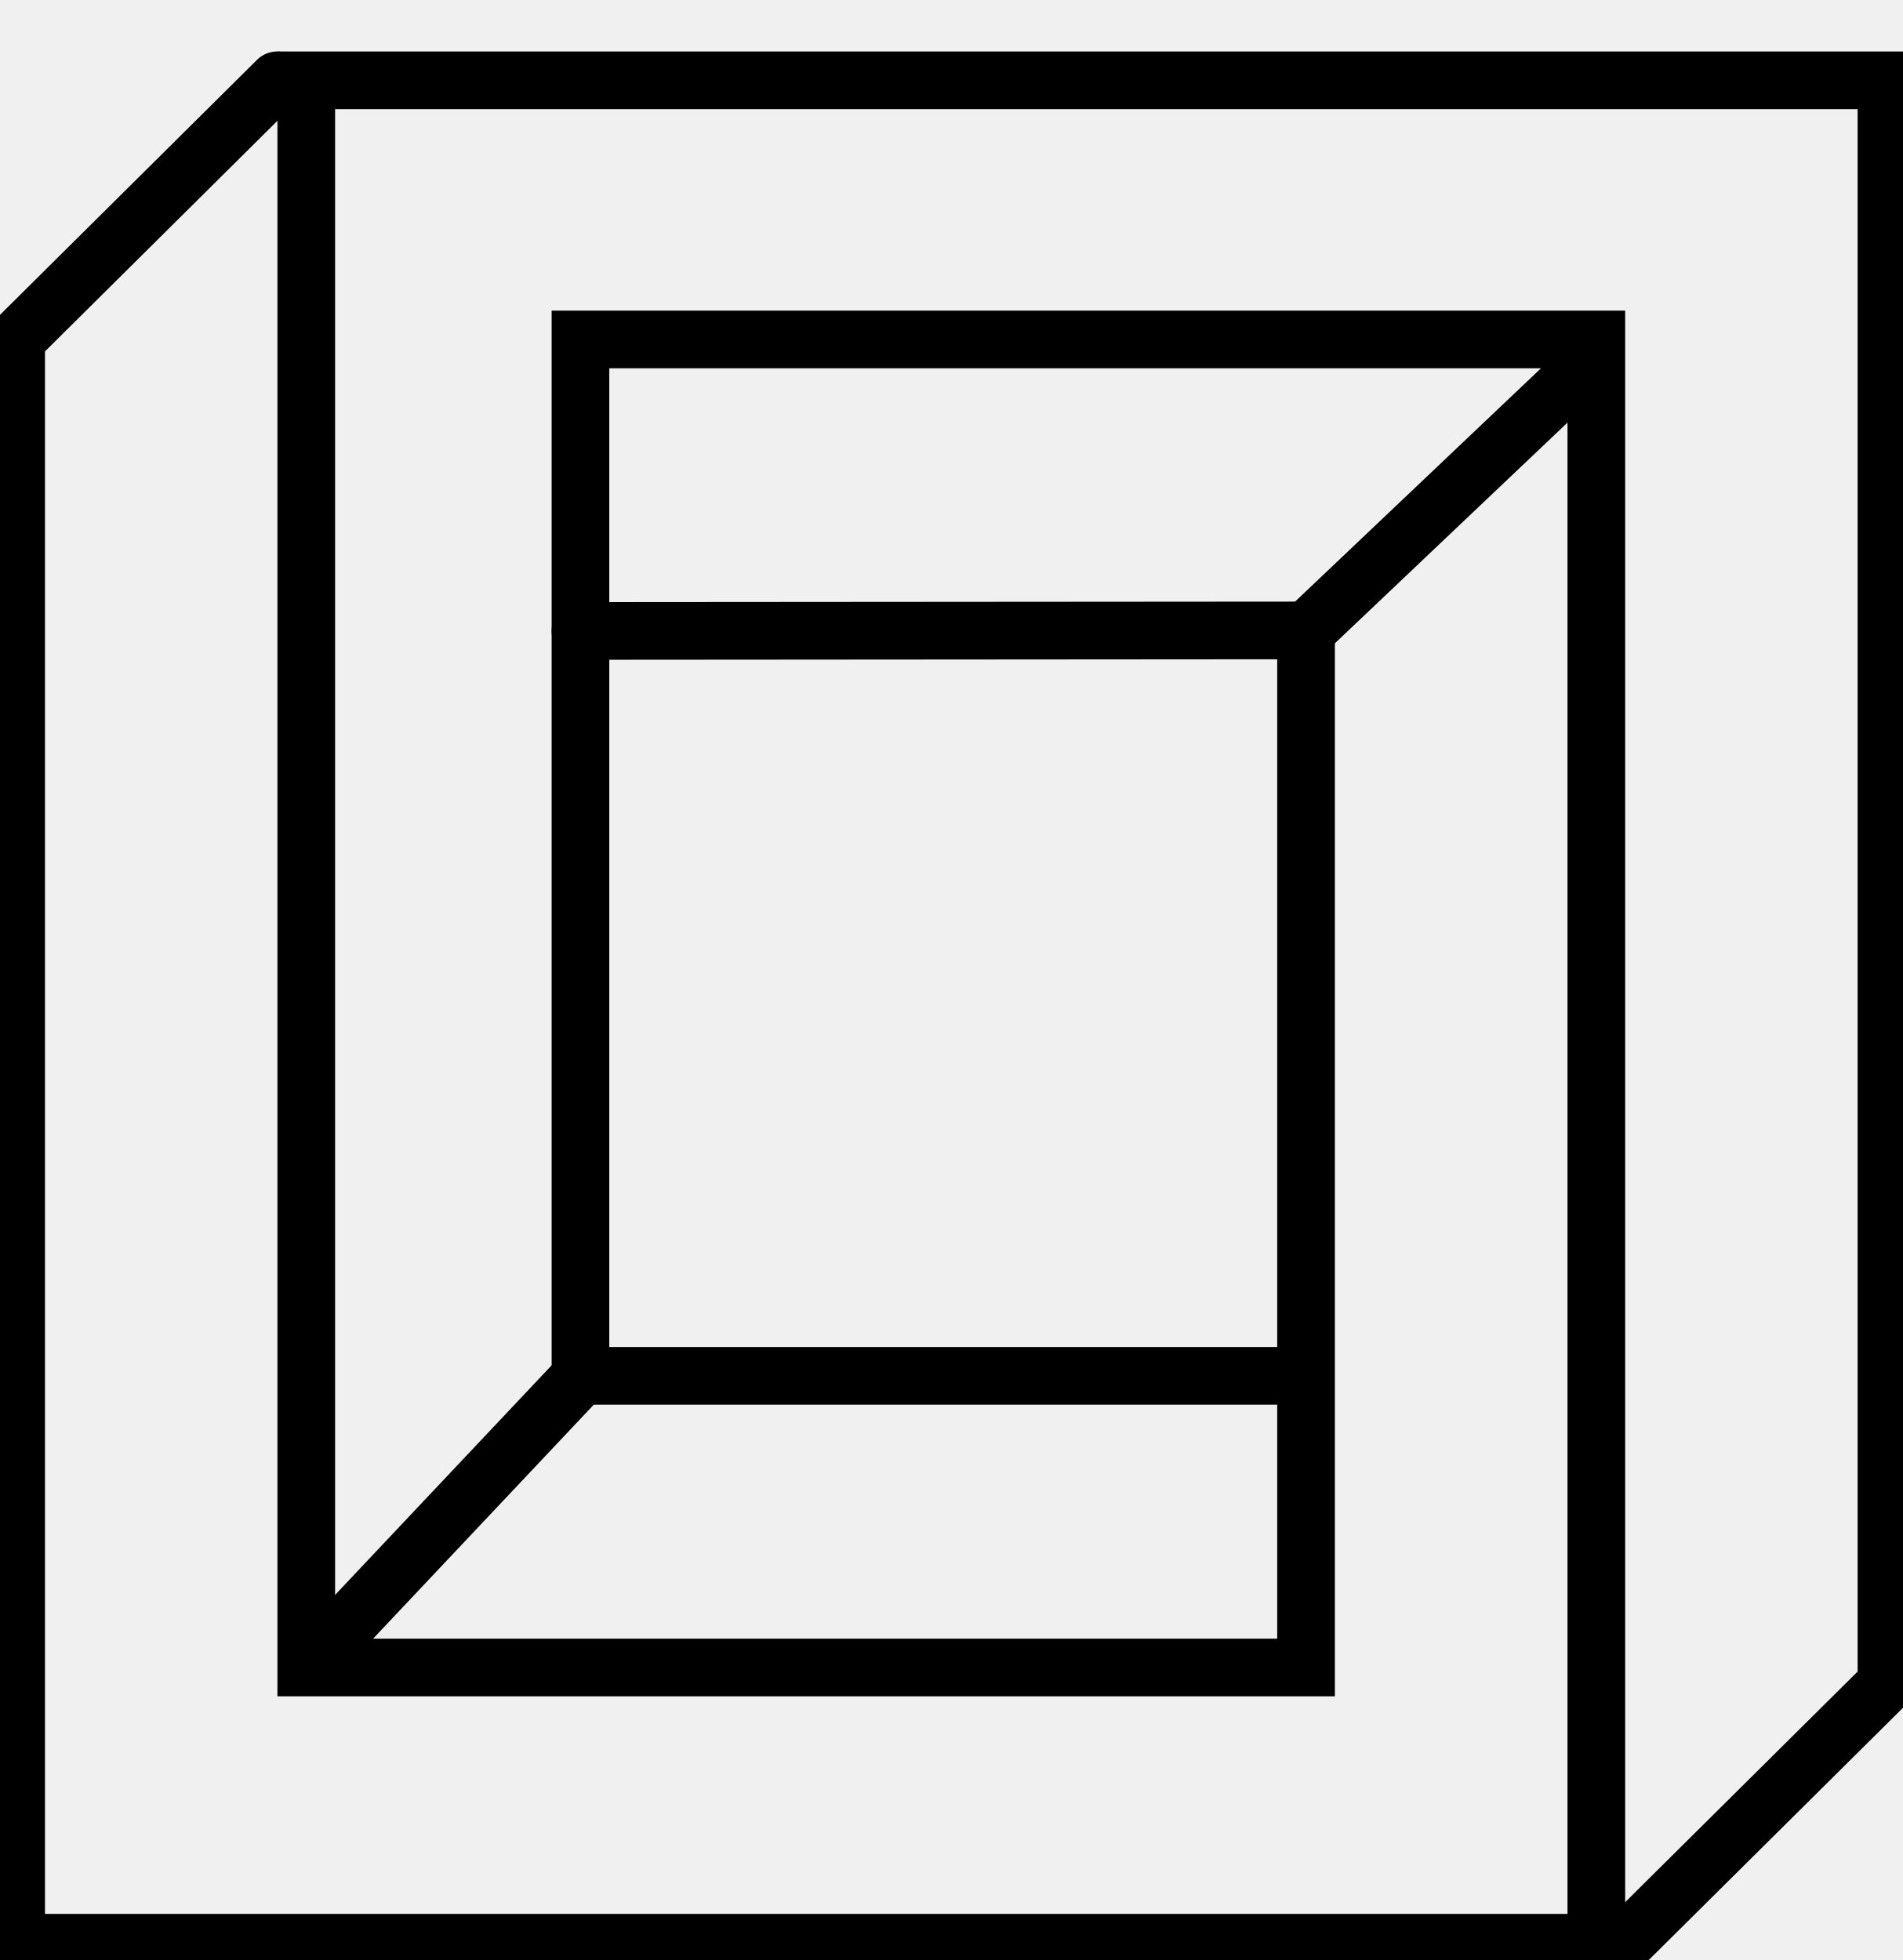
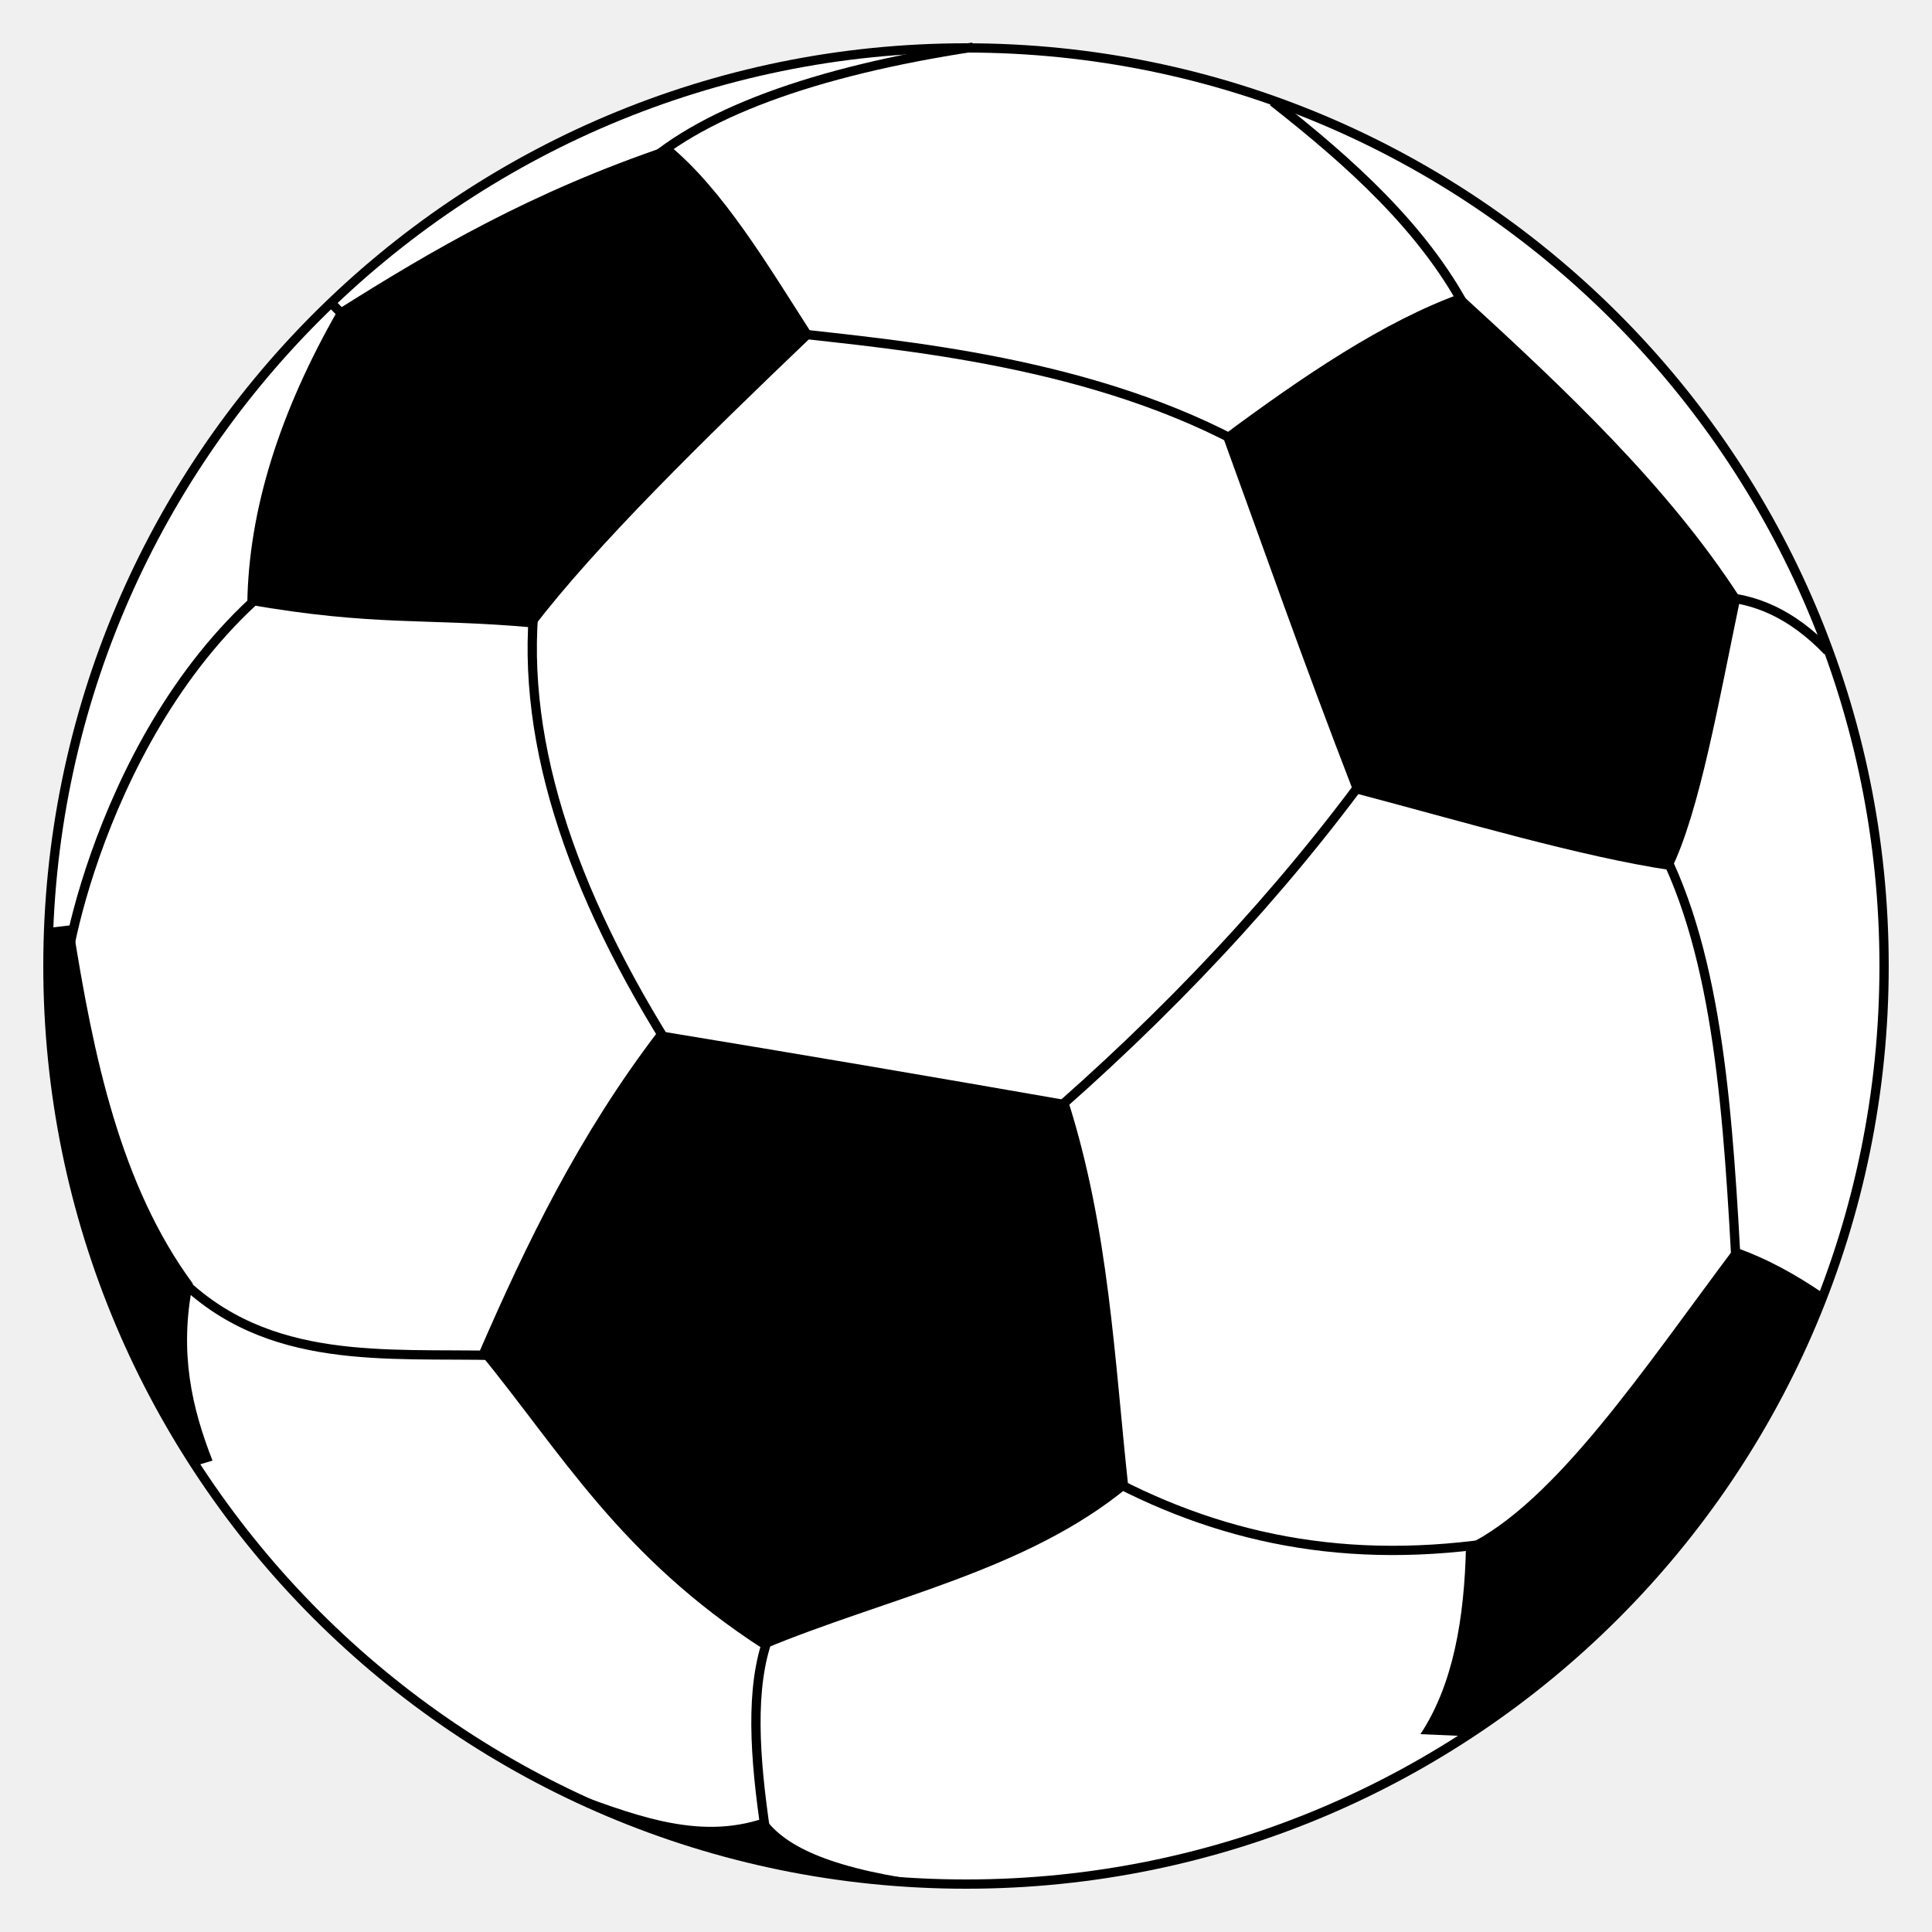
- <svg xmlns="http://www.w3.org/2000/svg" width="33" height="34" viewBox="0 0 33 34">
-   <g fill="none" fill-rule="evenodd" stroke="#000" transform="matrix(1 0 0 -1 0 34)">
-     <polyline stroke-linecap="round" points="4.81 32.607 .28 28.112 .28 .3 27.688 .3 27.688 28.112 10.068 28.112 10.068 10.133 22.373 10.133" />
-     <polyline stroke-linecap="round" points="28.19 .3 32.72 4.795 32.72 32.607 5.312 32.607 5.312 5.074 22.653 5.074 22.653 23.064 10.068 23.055" />
-     <path d="M5.314 5.076L10.347 10.413M27.686 27.831L22.653 23.055" />
+ <svg xmlns="http://www.w3.org/2000/svg" width="500" height="500" viewBox="-2500 -2500 5000 5000">
+   <g stroke="#000" stroke-width="24">
+     <circle fill="#fff" r="2376" />
+     <path fill="none" d="m-1643-1716 155 158m-550 2364c231 231 538 195 826 202m-524-2040c-491 351-610 1064-592 1060m1216-1008c-51 373 84 783 364 1220m-107-2289c157-157 466-267 873-329m-528 4112c-50 132-37 315-8 510m62-3883c282 32 792 74 1196 303m-404 2644c310 173 649 247 1060 180m-340-2008c-242 334-534 645-872 936m1109-2119c-111-207-296-375-499-534m1146 1281c100 3 197 44 290 141m-438 495c158 297 181 718 204 1140" />
  </g>
+   <path fill="#000" d="m-1624-1700c243-153 498-303 856-424 141 117 253 307 372 492-288 275-562 544-724 756-274-25-410-2-740-60 3-244 84-499 236-764zm2904-40c271 248 537 498 724 788-55 262-105 553-180 704-234-35-536-125-820-200-138-357-231-625-340-924 210-156 417-296 616-368zm-3273 3033a2376 2376 0 0 1-378-1392l59-7c54 342 124 674 311 928-36 179-2 323 51 458zm1197-1125c365 60 717 120 1060 180 106 333 120 667 156 1000-263 218-625 287-944 420-372-240-523-508-736-768 122-281 257-561 464-832zm3013 678a2376 2376 0 0 1-925 1147l-116-5c84-127 114-297 118-488 232-111 464-463 696-772 86 30 159 72 227 118zm-2287 1527a2376 2376 0 0 1-993-251c199 74 367 143 542 83 53 75 176 134 451 168z" />
</svg>
